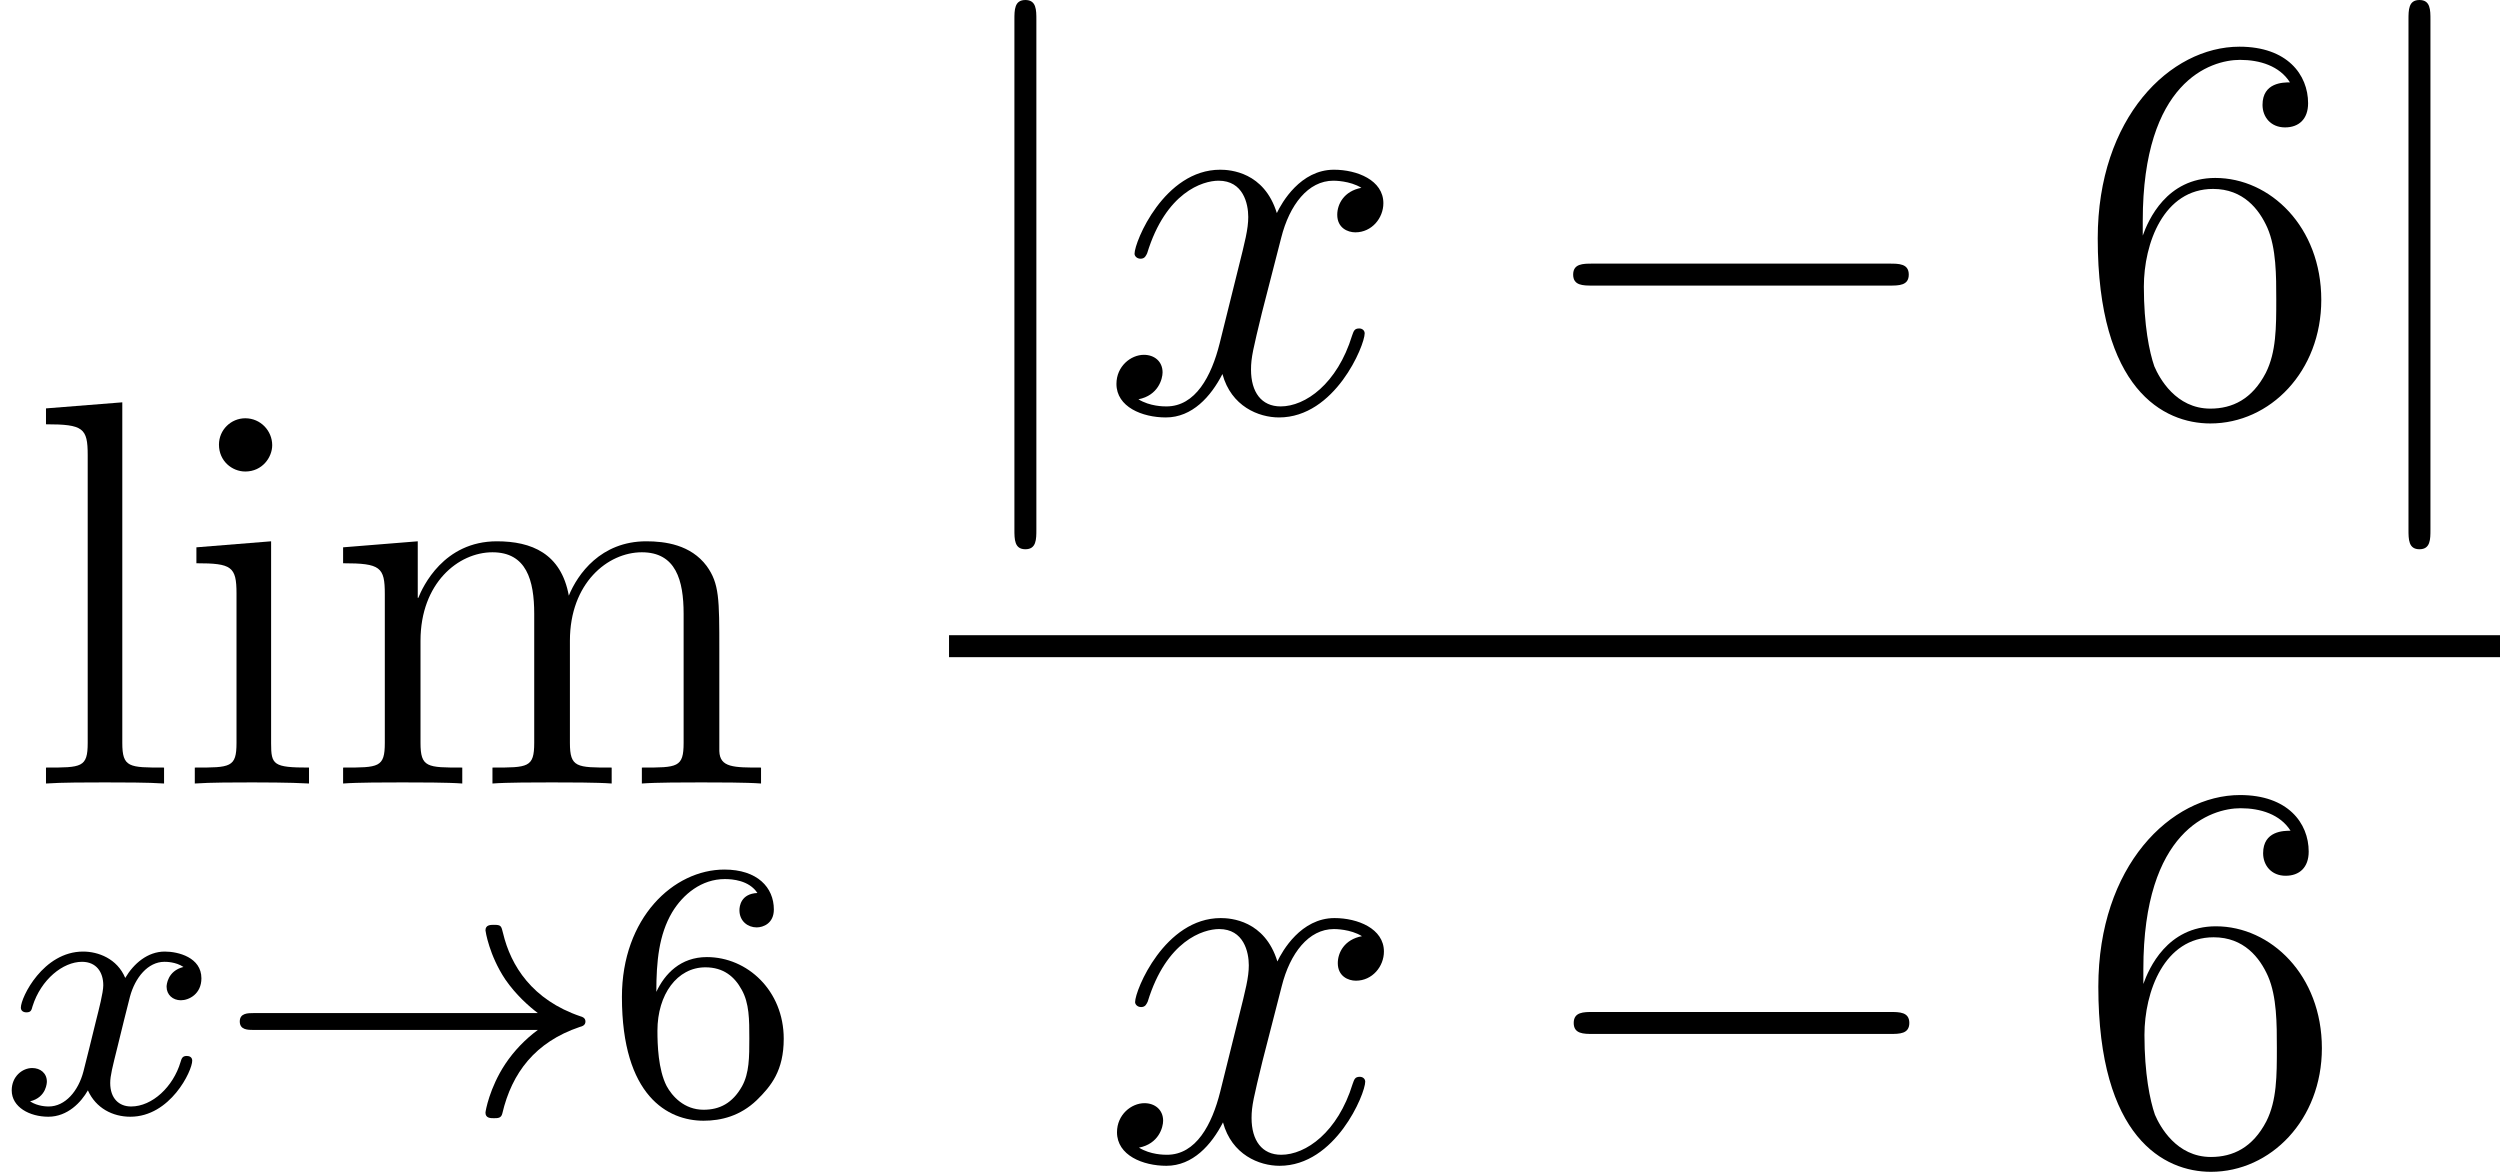
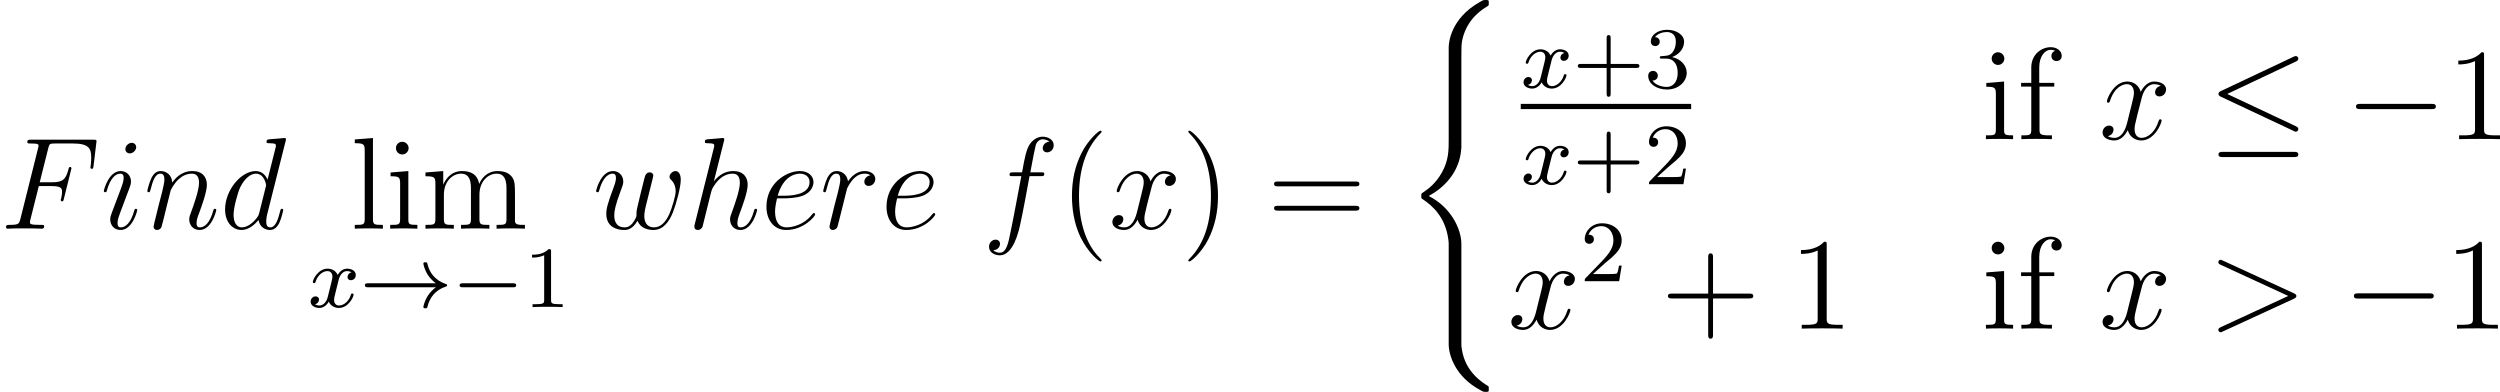
- <svg xmlns="http://www.w3.org/2000/svg" xmlns:xlink="http://www.w3.org/1999/xlink" height="31.882pt" version="1.1" viewBox="256.65 98.381 68.02 31.882" width="68.02pt">
+ <svg xmlns="http://www.w3.org/2000/svg" xmlns:xlink="http://www.w3.org/1999/xlink" height="44.817pt" version="1.1" viewBox="146.844 98.381 285.921 44.817" width="285.921pt">
  <defs>
-     <path d="M7.878 -2.75C8.082 -2.75 8.297 -2.75 8.297 -2.989S8.082 -3.228 7.878 -3.228H1.411C1.207 -3.228 0.992 -3.228 0.992 -2.989S1.207 -2.75 1.411 -2.75H7.878Z" id="g1-0" />
-     <path d="M1.901 -8.536C1.901 -8.751 1.901 -8.966 1.662 -8.966S1.423 -8.751 1.423 -8.536V2.558C1.423 2.774 1.423 2.989 1.662 2.989S1.901 2.774 1.901 2.558V-8.536Z" id="g1-106" />
-     <path d="M3.993 -3.18C3.642 -3.092 3.626 -2.782 3.626 -2.75C3.626 -2.574 3.762 -2.455 3.937 -2.455S4.384 -2.59 4.384 -2.933C4.384 -3.387 3.881 -3.515 3.587 -3.515C3.212 -3.515 2.909 -3.252 2.726 -2.941C2.55 -3.363 2.136 -3.515 1.809 -3.515C0.94 -3.515 0.454 -2.519 0.454 -2.295C0.454 -2.224 0.51 -2.192 0.574 -2.192C0.669 -2.192 0.685 -2.232 0.709 -2.327C0.893 -2.909 1.371 -3.292 1.785 -3.292C2.096 -3.292 2.248 -3.068 2.248 -2.782C2.248 -2.622 2.152 -2.256 2.088 -2.001C2.032 -1.769 1.857 -1.06 1.817 -0.909C1.706 -0.478 1.419 -0.143 1.06 -0.143C1.028 -0.143 0.821 -0.143 0.654 -0.255C1.02 -0.343 1.02 -0.677 1.02 -0.685C1.02 -0.869 0.877 -0.98 0.701 -0.98C0.486 -0.98 0.255 -0.797 0.255 -0.494C0.255 -0.128 0.646 0.08 1.052 0.08C1.474 0.08 1.769 -0.239 1.913 -0.494C2.088 -0.104 2.455 0.08 2.837 0.08C3.706 0.08 4.184 -0.917 4.184 -1.14C4.184 -1.219 4.121 -1.243 4.065 -1.243C3.969 -1.243 3.953 -1.188 3.929 -1.108C3.77 -0.574 3.316 -0.143 2.853 -0.143C2.59 -0.143 2.399 -0.319 2.399 -0.654C2.399 -0.813 2.447 -0.996 2.558 -1.443C2.614 -1.682 2.79 -2.383 2.829 -2.534C2.941 -2.949 3.22 -3.292 3.579 -3.292C3.618 -3.292 3.826 -3.292 3.993 -3.18Z" id="g2-120" />
-     <path d="M6.958 -1.809C6.687 -1.61 6.44 -1.355 6.249 -1.068C5.906 -0.55 5.818 -0.04 5.818 -0.008C5.818 0.112 5.93 0.112 6.001 0.112C6.089 0.112 6.161 0.112 6.185 0.008C6.392 -0.877 6.902 -1.546 7.867 -1.873C7.93 -1.889 7.994 -1.913 7.994 -1.993S7.922 -2.096 7.89 -2.104C6.83 -2.463 6.368 -3.212 6.201 -3.913C6.161 -4.073 6.161 -4.097 6.001 -4.097C5.93 -4.097 5.818 -4.097 5.818 -3.977C5.818 -3.961 5.898 -3.435 6.249 -2.909C6.48 -2.574 6.759 -2.327 6.958 -2.176H0.773C0.646 -2.176 0.47 -2.176 0.47 -1.993S0.646 -1.809 0.773 -1.809H6.958Z" id="g0-33" />
-     <path d="M1.47 -4.16C1.47 -7.185 2.941 -7.663 3.587 -7.663C4.017 -7.663 4.447 -7.532 4.674 -7.173C4.531 -7.173 4.077 -7.173 4.077 -6.683C4.077 -6.42 4.256 -6.193 4.567 -6.193C4.866 -6.193 5.069 -6.372 5.069 -6.719C5.069 -7.34 4.615 -7.95 3.575 -7.95C2.068 -7.95 0.49 -6.408 0.49 -3.778C0.49 -0.49 1.925 0.251 2.941 0.251C4.244 0.251 5.356 -0.885 5.356 -2.439C5.356 -4.029 4.244 -5.093 3.049 -5.093C1.985 -5.093 1.59 -4.172 1.47 -3.838V-4.16ZM2.941 -0.072C2.188 -0.072 1.829 -0.741 1.722 -0.992C1.614 -1.303 1.494 -1.889 1.494 -2.726C1.494 -3.67 1.925 -4.854 3.001 -4.854C3.658 -4.854 4.005 -4.411 4.184 -4.005C4.376 -3.563 4.376 -2.965 4.376 -2.451C4.376 -1.841 4.376 -1.303 4.148 -0.849C3.85 -0.275 3.419 -0.072 2.941 -0.072Z" id="g5-54" />
-     <path d="M2.08 -7.364C2.08 -7.675 1.829 -7.95 1.494 -7.95C1.184 -7.95 0.921 -7.699 0.921 -7.376C0.921 -7.018 1.207 -6.791 1.494 -6.791C1.865 -6.791 2.08 -7.101 2.08 -7.364ZM0.43 -5.141V-4.794C1.196 -4.794 1.303 -4.722 1.303 -4.136V-0.885C1.303 -0.347 1.172 -0.347 0.395 -0.347V0C0.729 -0.024 1.303 -0.024 1.65 -0.024C1.781 -0.024 2.475 -0.024 2.881 0V-0.347C2.104 -0.347 2.056 -0.406 2.056 -0.873V-5.272L0.43 -5.141Z" id="g5-105" />
-     <path d="M2.056 -8.297L0.395 -8.165V-7.819C1.207 -7.819 1.303 -7.735 1.303 -7.149V-0.885C1.303 -0.347 1.172 -0.347 0.395 -0.347V0C0.729 -0.024 1.315 -0.024 1.674 -0.024S2.63 -0.024 2.965 0V-0.347C2.2 -0.347 2.056 -0.347 2.056 -0.885V-8.297Z" id="g5-108" />
-     <path d="M8.572 -2.905C8.572 -4.017 8.572 -4.352 8.297 -4.734C7.95 -5.2 7.388 -5.272 6.982 -5.272C5.99 -5.272 5.487 -4.555 5.296 -4.089C5.129 -5.009 4.483 -5.272 3.73 -5.272C2.57 -5.272 2.116 -4.28 2.02 -4.041H2.008V-5.272L0.383 -5.141V-4.794C1.196 -4.794 1.291 -4.71 1.291 -4.125V-0.885C1.291 -0.347 1.16 -0.347 0.383 -0.347V0C0.693 -0.024 1.339 -0.024 1.674 -0.024C2.02 -0.024 2.666 -0.024 2.977 0V-0.347C2.212 -0.347 2.068 -0.347 2.068 -0.885V-3.108C2.068 -4.364 2.893 -5.033 3.634 -5.033S4.543 -4.423 4.543 -3.694V-0.885C4.543 -0.347 4.411 -0.347 3.634 -0.347V0C3.945 -0.024 4.591 -0.024 4.926 -0.024C5.272 -0.024 5.918 -0.024 6.229 0V-0.347C5.464 -0.347 5.32 -0.347 5.32 -0.885V-3.108C5.32 -4.364 6.145 -5.033 6.886 -5.033S7.795 -4.423 7.795 -3.694V-0.885C7.795 -0.347 7.663 -0.347 6.886 -0.347V0C7.197 -0.024 7.843 -0.024 8.177 -0.024C8.524 -0.024 9.17 -0.024 9.48 0V-0.347C8.883 -0.347 8.584 -0.347 8.572 -0.705V-2.905Z" id="g5-109" />
-     <path d="M1.1 -2.638C1.1 -3.3 1.156 -3.881 1.443 -4.368C1.682 -4.766 2.088 -5.093 2.59 -5.093C2.75 -5.093 3.116 -5.069 3.3 -4.79C2.941 -4.774 2.909 -4.503 2.909 -4.415C2.909 -4.176 3.092 -4.041 3.284 -4.041C3.427 -4.041 3.658 -4.129 3.658 -4.431C3.658 -4.91 3.3 -5.3 2.582 -5.3C1.474 -5.3 0.351 -4.248 0.351 -2.527C0.351 -0.367 1.355 0.167 2.128 0.167C2.511 0.167 2.925 0.064 3.284 -0.279C3.602 -0.59 3.873 -0.925 3.873 -1.618C3.873 -2.662 3.084 -3.395 2.2 -3.395C1.626 -3.395 1.283 -3.029 1.1 -2.638ZM2.128 -0.072C1.706 -0.072 1.443 -0.367 1.323 -0.59C1.14 -0.948 1.124 -1.49 1.124 -1.793C1.124 -2.582 1.554 -3.172 2.168 -3.172C2.566 -3.172 2.805 -2.965 2.957 -2.686C3.124 -2.391 3.124 -2.032 3.124 -1.626S3.124 -0.869 2.965 -0.582C2.758 -0.215 2.479 -0.072 2.128 -0.072Z" id="g4-54" />
-     <path d="M5.667 -4.878C5.284 -4.806 5.141 -4.519 5.141 -4.292C5.141 -4.005 5.368 -3.909 5.535 -3.909C5.894 -3.909 6.145 -4.22 6.145 -4.543C6.145 -5.045 5.571 -5.272 5.069 -5.272C4.34 -5.272 3.933 -4.555 3.826 -4.328C3.551 -5.224 2.809 -5.272 2.594 -5.272C1.375 -5.272 0.729 -3.706 0.729 -3.443C0.729 -3.395 0.777 -3.335 0.861 -3.335C0.956 -3.335 0.98 -3.407 1.004 -3.455C1.411 -4.782 2.212 -5.033 2.558 -5.033C3.096 -5.033 3.204 -4.531 3.204 -4.244C3.204 -3.981 3.132 -3.706 2.989 -3.132L2.582 -1.494C2.403 -0.777 2.056 -0.12 1.423 -0.12C1.363 -0.12 1.064 -0.12 0.813 -0.275C1.243 -0.359 1.339 -0.717 1.339 -0.861C1.339 -1.1 1.16 -1.243 0.933 -1.243C0.646 -1.243 0.335 -0.992 0.335 -0.61C0.335 -0.108 0.897 0.12 1.411 0.12C1.985 0.12 2.391 -0.335 2.642 -0.825C2.833 -0.12 3.431 0.12 3.873 0.12C5.093 0.12 5.738 -1.447 5.738 -1.71C5.738 -1.769 5.691 -1.817 5.619 -1.817C5.511 -1.817 5.499 -1.757 5.464 -1.662C5.141 -0.61 4.447 -0.12 3.909 -0.12C3.491 -0.12 3.264 -0.43 3.264 -0.921C3.264 -1.184 3.312 -1.375 3.503 -2.164L3.921 -3.79C4.101 -4.507 4.507 -5.033 5.057 -5.033C5.081 -5.033 5.416 -5.033 5.667 -4.878Z" id="g3-120" />
+     <path d="M7.878 -2.75C8.082 -2.75 8.297 -2.75 8.297 -2.989S8.082 -3.228 7.878 -3.228H1.411C1.207 -3.228 0.992 -3.228 0.992 -2.989S1.207 -2.75 1.411 -2.75H7.878Z" id="g2-0" />
+     <path d="M8.07 -7.101C8.201 -7.161 8.297 -7.221 8.297 -7.364C8.297 -7.496 8.201 -7.603 8.058 -7.603C7.998 -7.603 7.89 -7.556 7.843 -7.532L1.231 -4.411C1.028 -4.316 0.992 -4.232 0.992 -4.136C0.992 -4.029 1.064 -3.945 1.231 -3.873L7.843 -0.765C7.998 -0.681 8.022 -0.681 8.058 -0.681C8.189 -0.681 8.297 -0.789 8.297 -0.921C8.297 -1.028 8.249 -1.1 8.046 -1.196L1.793 -4.136L8.07 -7.101ZM7.878 1.638C8.082 1.638 8.297 1.638 8.297 1.399S8.046 1.16 7.867 1.16H1.423C1.243 1.16 0.992 1.16 0.992 1.399S1.207 1.638 1.411 1.638H7.878Z" id="g2-20" />
+     <path d="M5.392 21.842C5.392 20.527 4.483 18.507 2.403 17.454C3.694 16.761 5.236 15.362 5.38 13.127L5.392 13.055V4.77C5.392 3.79 5.392 3.575 5.487 3.12C5.703 2.164 6.276 0.98 7.795 0.084C7.89 0.024 7.902 0.012 7.902 -0.203C7.902 -0.466 7.89 -0.478 7.627 -0.478C7.412 -0.478 7.388 -0.478 7.066 -0.287C4.388 1.231 4.232 3.455 4.232 3.873V12.374C4.232 13.234 4.232 14.203 3.61 15.303C3.061 16.283 2.415 16.773 1.901 17.12C1.734 17.227 1.722 17.239 1.722 17.443C1.722 17.658 1.734 17.67 1.829 17.73C2.845 18.399 3.933 19.463 4.196 21.412C4.232 21.675 4.232 21.699 4.232 21.842V31.024C4.232 31.992 4.83 34.001 7.137 35.22C7.412 35.375 7.436 35.375 7.627 35.375C7.89 35.375 7.902 35.363 7.902 35.1C7.902 34.885 7.89 34.873 7.843 34.849C7.329 34.526 5.762 33.582 5.44 31.502C5.392 31.191 5.392 31.167 5.392 31.012V21.842Z" id="g0-40" />
+     <path d="M3.993 -3.18C3.642 -3.092 3.626 -2.782 3.626 -2.75C3.626 -2.574 3.762 -2.455 3.937 -2.455S4.384 -2.59 4.384 -2.933C4.384 -3.387 3.881 -3.515 3.587 -3.515C3.212 -3.515 2.909 -3.252 2.726 -2.941C2.55 -3.363 2.136 -3.515 1.809 -3.515C0.94 -3.515 0.454 -2.519 0.454 -2.295C0.454 -2.224 0.51 -2.192 0.574 -2.192C0.669 -2.192 0.685 -2.232 0.709 -2.327C0.893 -2.909 1.371 -3.292 1.785 -3.292C2.096 -3.292 2.248 -3.068 2.248 -2.782C2.248 -2.622 2.152 -2.256 2.088 -2.001C2.032 -1.769 1.857 -1.06 1.817 -0.909C1.706 -0.478 1.419 -0.143 1.06 -0.143C1.028 -0.143 0.821 -0.143 0.654 -0.255C1.02 -0.343 1.02 -0.677 1.02 -0.685C1.02 -0.869 0.877 -0.98 0.701 -0.98C0.486 -0.98 0.255 -0.797 0.255 -0.494C0.255 -0.128 0.646 0.08 1.052 0.08C1.474 0.08 1.769 -0.239 1.913 -0.494C2.088 -0.104 2.455 0.08 2.837 0.08C3.706 0.08 4.184 -0.917 4.184 -1.14C4.184 -1.219 4.121 -1.243 4.065 -1.243C3.969 -1.243 3.953 -1.188 3.929 -1.108C3.77 -0.574 3.316 -0.143 2.853 -0.143C2.59 -0.143 2.399 -0.319 2.399 -0.654C2.399 -0.813 2.447 -0.996 2.558 -1.443C2.614 -1.682 2.79 -2.383 2.829 -2.534C2.941 -2.949 3.22 -3.292 3.579 -3.292C3.618 -3.292 3.826 -3.292 3.993 -3.18Z" id="g3-120" />
+     <path d="M5.571 -1.809C5.699 -1.809 5.874 -1.809 5.874 -1.993S5.699 -2.176 5.571 -2.176H1.004C0.877 -2.176 0.701 -2.176 0.701 -1.993S0.877 -1.809 1.004 -1.809H5.571Z" id="g1-0" />
+     <path d="M6.958 -1.809C6.687 -1.61 6.44 -1.355 6.249 -1.068C5.906 -0.55 5.818 -0.04 5.818 -0.008C5.818 0.112 5.93 0.112 6.001 0.112C6.089 0.112 6.161 0.112 6.185 0.008C6.392 -0.877 6.902 -1.546 7.867 -1.873C7.93 -1.889 7.994 -1.913 7.994 -1.993S7.922 -2.096 7.89 -2.104C6.83 -2.463 6.368 -3.212 6.201 -3.913C6.161 -4.073 6.161 -4.097 6.001 -4.097C5.93 -4.097 5.818 -4.097 5.818 -3.977C5.818 -3.961 5.898 -3.435 6.249 -2.909C6.48 -2.574 6.759 -2.327 6.958 -2.176H0.773C0.646 -2.176 0.47 -2.176 0.47 -1.993S0.646 -1.809 0.773 -1.809H6.958Z" id="g1-33" />
+     <path d="M3.475 -1.809H5.818C5.93 -1.809 6.105 -1.809 6.105 -1.993S5.93 -2.176 5.818 -2.176H3.475V-4.527C3.475 -4.639 3.475 -4.814 3.292 -4.814S3.108 -4.639 3.108 -4.527V-2.176H0.757C0.646 -2.176 0.47 -2.176 0.47 -1.993S0.646 -1.809 0.757 -1.809H3.108V0.542C3.108 0.654 3.108 0.829 3.292 0.829S3.475 0.654 3.475 0.542V-1.809Z" id="g5-43" />
+     <path d="M2.503 -5.077C2.503 -5.292 2.487 -5.3 2.271 -5.3C1.945 -4.981 1.522 -4.79 0.765 -4.79V-4.527C0.98 -4.527 1.411 -4.527 1.873 -4.742V-0.654C1.873 -0.359 1.849 -0.263 1.092 -0.263H0.813V0C1.14 -0.024 1.825 -0.024 2.184 -0.024S3.236 -0.024 3.563 0V-0.263H3.284C2.527 -0.263 2.503 -0.359 2.503 -0.654V-5.077Z" id="g5-49" />
+     <path d="M2.248 -1.626C2.375 -1.745 2.71 -2.008 2.837 -2.12C3.332 -2.574 3.802 -3.013 3.802 -3.738C3.802 -4.686 3.005 -5.3 2.008 -5.3C1.052 -5.3 0.422 -4.575 0.422 -3.865C0.422 -3.475 0.733 -3.419 0.845 -3.419C1.012 -3.419 1.259 -3.539 1.259 -3.842C1.259 -4.256 0.861 -4.256 0.765 -4.256C0.996 -4.838 1.53 -5.037 1.921 -5.037C2.662 -5.037 3.045 -4.407 3.045 -3.738C3.045 -2.909 2.463 -2.303 1.522 -1.339L0.518 -0.303C0.422 -0.215 0.422 -0.199 0.422 0H3.571L3.802 -1.427H3.555C3.531 -1.267 3.467 -0.869 3.371 -0.717C3.324 -0.654 2.718 -0.654 2.59 -0.654H1.172L2.248 -1.626Z" id="g5-50" />
+     <path d="M2.016 -2.662C2.646 -2.662 3.045 -2.2 3.045 -1.363C3.045 -0.367 2.479 -0.072 2.056 -0.072C1.618 -0.072 1.02 -0.231 0.741 -0.654C1.028 -0.654 1.227 -0.837 1.227 -1.1C1.227 -1.355 1.044 -1.538 0.789 -1.538C0.574 -1.538 0.351 -1.403 0.351 -1.084C0.351 -0.327 1.164 0.167 2.072 0.167C3.132 0.167 3.873 -0.566 3.873 -1.363C3.873 -2.024 3.347 -2.63 2.534 -2.805C3.164 -3.029 3.634 -3.571 3.634 -4.208S2.917 -5.3 2.088 -5.3C1.235 -5.3 0.59 -4.838 0.59 -4.232C0.59 -3.937 0.789 -3.81 0.996 -3.81C1.243 -3.81 1.403 -3.985 1.403 -4.216C1.403 -4.511 1.148 -4.623 0.972 -4.631C1.307 -5.069 1.921 -5.093 2.064 -5.093C2.271 -5.093 2.877 -5.029 2.877 -4.208C2.877 -3.65 2.646 -3.316 2.534 -3.188C2.295 -2.941 2.112 -2.925 1.626 -2.893C1.474 -2.885 1.411 -2.877 1.411 -2.774C1.411 -2.662 1.482 -2.662 1.618 -2.662H2.016Z" id="g5-51" />
+     <path d="M7.878 -2.726C8.106 -2.833 8.118 -2.905 8.118 -2.989C8.118 -3.061 8.094 -3.144 7.878 -3.24L1.411 -6.217C1.255 -6.288 1.231 -6.3 1.207 -6.3C1.064 -6.3 0.98 -6.181 0.98 -6.085C0.98 -5.942 1.076 -5.894 1.231 -5.822L7.376 -2.989L1.219 -0.143C0.98 -0.036 0.98 0.048 0.98 0.12C0.98 0.215 1.064 0.335 1.207 0.335C1.231 0.335 1.243 0.323 1.411 0.251L7.878 -2.726Z" id="g4-62" />
+     <path d="M3.551 -3.897H4.698C5.607 -3.897 5.679 -3.694 5.679 -3.347C5.679 -3.192 5.655 -3.025 5.595 -2.762C5.571 -2.714 5.559 -2.654 5.559 -2.63C5.559 -2.546 5.607 -2.499 5.691 -2.499C5.786 -2.499 5.798 -2.546 5.846 -2.738L6.539 -5.523C6.539 -5.571 6.504 -5.643 6.42 -5.643C6.312 -5.643 6.3 -5.595 6.253 -5.392C6.001 -4.495 5.762 -4.244 4.722 -4.244H3.634L4.411 -7.34C4.519 -7.759 4.543 -7.795 5.033 -7.795H6.635C8.13 -7.795 8.345 -7.352 8.345 -6.504C8.345 -6.432 8.345 -6.169 8.309 -5.858C8.297 -5.81 8.273 -5.655 8.273 -5.607C8.273 -5.511 8.333 -5.475 8.404 -5.475C8.488 -5.475 8.536 -5.523 8.56 -5.738L8.811 -7.831C8.811 -7.867 8.835 -7.986 8.835 -8.01C8.835 -8.141 8.727 -8.141 8.512 -8.141H2.845C2.618 -8.141 2.499 -8.141 2.499 -7.926C2.499 -7.795 2.582 -7.795 2.786 -7.795C3.527 -7.795 3.527 -7.711 3.527 -7.58C3.527 -7.52 3.515 -7.472 3.479 -7.34L1.865 -0.885C1.757 -0.466 1.734 -0.347 0.897 -0.347C0.669 -0.347 0.55 -0.347 0.55 -0.132C0.55 0 0.658 0 0.729 0C0.956 0 1.196 -0.024 1.423 -0.024H2.977C3.24 -0.024 3.527 0 3.79 0C3.897 0 4.041 0 4.041 -0.215C4.041 -0.347 3.969 -0.347 3.706 -0.347C2.762 -0.347 2.738 -0.43 2.738 -0.61C2.738 -0.669 2.762 -0.765 2.786 -0.849L3.551 -3.897Z" id="g4-70" />
+     <path d="M6.013 -7.998C6.025 -8.046 6.049 -8.118 6.049 -8.177C6.049 -8.297 5.93 -8.297 5.906 -8.297C5.894 -8.297 5.308 -8.249 5.248 -8.237C5.045 -8.225 4.866 -8.201 4.651 -8.189C4.352 -8.165 4.268 -8.153 4.268 -7.938C4.268 -7.819 4.364 -7.819 4.531 -7.819C5.117 -7.819 5.129 -7.711 5.129 -7.592C5.129 -7.52 5.105 -7.424 5.093 -7.388L4.364 -4.483C4.232 -4.794 3.909 -5.272 3.288 -5.272C1.937 -5.272 0.478 -3.527 0.478 -1.757C0.478 -0.574 1.172 0.12 1.985 0.12C2.642 0.12 3.204 -0.395 3.539 -0.789C3.658 -0.084 4.22 0.12 4.579 0.12S5.224 -0.096 5.44 -0.526C5.631 -0.933 5.798 -1.662 5.798 -1.71C5.798 -1.769 5.75 -1.817 5.679 -1.817C5.571 -1.817 5.559 -1.757 5.511 -1.578C5.332 -0.873 5.105 -0.12 4.615 -0.12C4.268 -0.12 4.244 -0.43 4.244 -0.669C4.244 -0.717 4.244 -0.968 4.328 -1.303L6.013 -7.998ZM3.599 -1.423C3.539 -1.219 3.539 -1.196 3.371 -0.968C3.108 -0.634 2.582 -0.12 2.02 -0.12C1.53 -0.12 1.255 -0.562 1.255 -1.267C1.255 -1.925 1.626 -3.264 1.853 -3.766C2.26 -4.603 2.821 -5.033 3.288 -5.033C4.077 -5.033 4.232 -4.053 4.232 -3.957C4.232 -3.945 4.196 -3.79 4.184 -3.766L3.599 -1.423Z" id="g4-100" />
+     <path d="M2.14 -2.774C2.463 -2.774 3.276 -2.798 3.85 -3.013C4.758 -3.359 4.842 -4.053 4.842 -4.268C4.842 -4.794 4.388 -5.272 3.599 -5.272C2.343 -5.272 0.538 -4.136 0.538 -2.008C0.538 -0.753 1.255 0.12 2.343 0.12C3.969 0.12 4.997 -1.148 4.997 -1.303C4.997 -1.375 4.926 -1.435 4.878 -1.435C4.842 -1.435 4.83 -1.423 4.722 -1.315C3.957 -0.299 2.821 -0.12 2.367 -0.12C1.686 -0.12 1.327 -0.658 1.327 -1.542C1.327 -1.71 1.327 -2.008 1.506 -2.774H2.14ZM1.566 -3.013C2.08 -4.854 3.216 -5.033 3.599 -5.033C4.125 -5.033 4.483 -4.722 4.483 -4.268C4.483 -3.013 2.57 -3.013 2.068 -3.013H1.566Z" id="g4-101" />
+     <path d="M5.332 -4.806C5.571 -4.806 5.667 -4.806 5.667 -5.033C5.667 -5.153 5.571 -5.153 5.356 -5.153H4.388C4.615 -6.384 4.782 -7.233 4.878 -7.615C4.949 -7.902 5.2 -8.177 5.511 -8.177C5.762 -8.177 6.013 -8.07 6.133 -7.962C5.667 -7.914 5.523 -7.568 5.523 -7.364C5.523 -7.125 5.703 -6.982 5.93 -6.982C6.169 -6.982 6.528 -7.185 6.528 -7.639C6.528 -8.141 6.025 -8.416 5.499 -8.416C4.985 -8.416 4.483 -8.034 4.244 -7.568C4.029 -7.149 3.909 -6.719 3.634 -5.153H2.833C2.606 -5.153 2.487 -5.153 2.487 -4.937C2.487 -4.806 2.558 -4.806 2.798 -4.806H3.563C3.347 -3.694 2.857 -0.992 2.582 0.287C2.379 1.327 2.2 2.2 1.602 2.2C1.566 2.2 1.219 2.2 1.004 1.973C1.614 1.925 1.614 1.399 1.614 1.387C1.614 1.148 1.435 1.004 1.207 1.004C0.968 1.004 0.61 1.207 0.61 1.662C0.61 2.176 1.136 2.439 1.602 2.439C2.821 2.439 3.324 0.251 3.455 -0.347C3.67 -1.267 4.256 -4.447 4.316 -4.806H5.332Z" id="g4-102" />
+     <path d="M3.359 -7.998C3.371 -8.046 3.395 -8.118 3.395 -8.177C3.395 -8.297 3.276 -8.297 3.252 -8.297C3.24 -8.297 2.654 -8.249 2.594 -8.237C2.391 -8.225 2.212 -8.201 1.997 -8.189C1.698 -8.165 1.614 -8.153 1.614 -7.938C1.614 -7.819 1.71 -7.819 1.877 -7.819C2.463 -7.819 2.475 -7.711 2.475 -7.592C2.475 -7.52 2.451 -7.424 2.439 -7.388L0.705 -0.466C0.658 -0.287 0.658 -0.263 0.658 -0.191C0.658 0.072 0.861 0.12 0.98 0.12C1.184 0.12 1.339 -0.036 1.399 -0.167L1.937 -2.331C1.997 -2.594 2.068 -2.845 2.128 -3.108C2.26 -3.61 2.26 -3.622 2.487 -3.969S3.252 -5.033 4.172 -5.033C4.651 -5.033 4.818 -4.674 4.818 -4.196C4.818 -3.527 4.352 -2.224 4.089 -1.506C3.981 -1.219 3.921 -1.064 3.921 -0.849C3.921 -0.311 4.292 0.12 4.866 0.12C5.978 0.12 6.396 -1.638 6.396 -1.71C6.396 -1.769 6.348 -1.817 6.276 -1.817C6.169 -1.817 6.157 -1.781 6.097 -1.578C5.822 -0.622 5.38 -0.12 4.902 -0.12C4.782 -0.12 4.591 -0.132 4.591 -0.514C4.591 -0.825 4.734 -1.207 4.782 -1.339C4.997 -1.913 5.535 -3.324 5.535 -4.017C5.535 -4.734 5.117 -5.272 4.208 -5.272C3.527 -5.272 2.929 -4.949 2.439 -4.328L3.359 -7.998Z" id="g4-104" />
+     <path d="M3.383 -1.71C3.383 -1.769 3.335 -1.817 3.264 -1.817C3.156 -1.817 3.144 -1.781 3.084 -1.578C2.774 -0.49 2.283 -0.12 1.889 -0.12C1.745 -0.12 1.578 -0.155 1.578 -0.514C1.578 -0.837 1.722 -1.196 1.853 -1.554L2.69 -3.778C2.726 -3.873 2.809 -4.089 2.809 -4.316C2.809 -4.818 2.451 -5.272 1.865 -5.272C0.765 -5.272 0.323 -3.539 0.323 -3.443C0.323 -3.395 0.371 -3.335 0.454 -3.335C0.562 -3.335 0.574 -3.383 0.622 -3.551C0.909 -4.555 1.363 -5.033 1.829 -5.033C1.937 -5.033 2.14 -5.021 2.14 -4.639C2.14 -4.328 1.985 -3.933 1.889 -3.67L1.052 -1.447C0.98 -1.255 0.909 -1.064 0.909 -0.849C0.909 -0.311 1.279 0.12 1.853 0.12C2.953 0.12 3.383 -1.626 3.383 -1.71ZM3.288 -7.46C3.288 -7.639 3.144 -7.855 2.881 -7.855C2.606 -7.855 2.295 -7.592 2.295 -7.281C2.295 -6.982 2.546 -6.886 2.69 -6.886C3.013 -6.886 3.288 -7.197 3.288 -7.46Z" id="g4-105" />
+     <path d="M2.463 -3.503C2.487 -3.575 2.786 -4.172 3.228 -4.555C3.539 -4.842 3.945 -5.033 4.411 -5.033C4.89 -5.033 5.057 -4.674 5.057 -4.196C5.057 -3.515 4.567 -2.152 4.328 -1.506C4.22 -1.219 4.16 -1.064 4.16 -0.849C4.16 -0.311 4.531 0.12 5.105 0.12C6.217 0.12 6.635 -1.638 6.635 -1.71C6.635 -1.769 6.587 -1.817 6.516 -1.817C6.408 -1.817 6.396 -1.781 6.336 -1.578C6.061 -0.598 5.607 -0.12 5.141 -0.12C5.021 -0.12 4.83 -0.132 4.83 -0.514C4.83 -0.813 4.961 -1.172 5.033 -1.339C5.272 -1.997 5.774 -3.335 5.774 -4.017C5.774 -4.734 5.356 -5.272 4.447 -5.272C3.383 -5.272 2.821 -4.519 2.606 -4.22C2.57 -4.902 2.08 -5.272 1.554 -5.272C1.172 -5.272 0.909 -5.045 0.705 -4.639C0.49 -4.208 0.323 -3.491 0.323 -3.443S0.371 -3.335 0.454 -3.335C0.55 -3.335 0.562 -3.347 0.634 -3.622C0.825 -4.352 1.04 -5.033 1.518 -5.033C1.793 -5.033 1.889 -4.842 1.889 -4.483C1.889 -4.22 1.769 -3.754 1.686 -3.383L1.351 -2.092C1.303 -1.865 1.172 -1.327 1.112 -1.112C1.028 -0.801 0.897 -0.239 0.897 -0.179C0.897 -0.012 1.028 0.12 1.207 0.12C1.351 0.12 1.518 0.048 1.614 -0.132C1.638 -0.191 1.745 -0.61 1.805 -0.849L2.068 -1.925L2.463 -3.503Z" id="g4-110" />
+     <path d="M4.651 -4.89C4.28 -4.818 4.089 -4.555 4.089 -4.292C4.089 -4.005 4.316 -3.909 4.483 -3.909C4.818 -3.909 5.093 -4.196 5.093 -4.555C5.093 -4.937 4.722 -5.272 4.125 -5.272C3.646 -5.272 3.096 -5.057 2.594 -4.328C2.511 -4.961 2.032 -5.272 1.554 -5.272C1.088 -5.272 0.849 -4.914 0.705 -4.651C0.502 -4.22 0.323 -3.503 0.323 -3.443C0.323 -3.395 0.371 -3.335 0.454 -3.335C0.55 -3.335 0.562 -3.347 0.634 -3.622C0.813 -4.34 1.04 -5.033 1.518 -5.033C1.805 -5.033 1.889 -4.83 1.889 -4.483C1.889 -4.22 1.769 -3.754 1.686 -3.383L1.351 -2.092C1.303 -1.865 1.172 -1.327 1.112 -1.112C1.028 -0.801 0.897 -0.239 0.897 -0.179C0.897 -0.012 1.028 0.12 1.207 0.12C1.339 0.12 1.566 0.036 1.638 -0.203C1.674 -0.299 2.116 -2.104 2.188 -2.379C2.248 -2.642 2.319 -2.893 2.379 -3.156C2.427 -3.324 2.475 -3.515 2.511 -3.67C2.546 -3.778 2.869 -4.364 3.168 -4.627C3.312 -4.758 3.622 -5.033 4.113 -5.033C4.304 -5.033 4.495 -4.997 4.651 -4.89Z" id="g4-114" />
+     <path d="M4.113 -0.729C4.376 -0.012 5.117 0.12 5.571 0.12C6.48 0.12 7.018 -0.669 7.352 -1.494C7.627 -2.188 8.07 -3.766 8.07 -4.471C8.07 -5.2 7.699 -5.272 7.592 -5.272C7.305 -5.272 7.042 -4.985 7.042 -4.746C7.042 -4.603 7.125 -4.519 7.185 -4.471C7.293 -4.364 7.603 -4.041 7.603 -3.419C7.603 -3.013 7.269 -1.889 7.018 -1.327C6.683 -0.598 6.241 -0.12 5.619 -0.12C4.949 -0.12 4.734 -0.622 4.734 -1.172C4.734 -1.518 4.842 -1.937 4.89 -2.14L5.392 -4.148C5.452 -4.388 5.559 -4.806 5.559 -4.854C5.559 -5.033 5.416 -5.153 5.236 -5.153C4.89 -5.153 4.806 -4.854 4.734 -4.567C4.615 -4.101 4.113 -2.08 4.065 -1.817C4.017 -1.614 4.017 -1.482 4.017 -1.219C4.017 -0.933 3.634 -0.478 3.622 -0.454C3.491 -0.323 3.3 -0.12 2.929 -0.12C1.985 -0.12 1.985 -1.016 1.985 -1.219C1.985 -1.602 2.068 -2.128 2.606 -3.551C2.75 -3.921 2.809 -4.077 2.809 -4.316C2.809 -4.818 2.451 -5.272 1.865 -5.272C0.765 -5.272 0.323 -3.539 0.323 -3.443C0.323 -3.395 0.371 -3.335 0.454 -3.335C0.562 -3.335 0.574 -3.383 0.622 -3.551C0.921 -4.603 1.387 -5.033 1.829 -5.033C1.949 -5.033 2.14 -5.021 2.14 -4.639C2.14 -4.579 2.14 -4.328 1.937 -3.802C1.375 -2.307 1.255 -1.817 1.255 -1.363C1.255 -0.108 2.283 0.12 2.893 0.12C3.096 0.12 3.634 0.12 4.113 -0.729Z" id="g4-119" />
+     <path d="M5.667 -4.878C5.284 -4.806 5.141 -4.519 5.141 -4.292C5.141 -4.005 5.368 -3.909 5.535 -3.909C5.894 -3.909 6.145 -4.22 6.145 -4.543C6.145 -5.045 5.571 -5.272 5.069 -5.272C4.34 -5.272 3.933 -4.555 3.826 -4.328C3.551 -5.224 2.809 -5.272 2.594 -5.272C1.375 -5.272 0.729 -3.706 0.729 -3.443C0.729 -3.395 0.777 -3.335 0.861 -3.335C0.956 -3.335 0.98 -3.407 1.004 -3.455C1.411 -4.782 2.212 -5.033 2.558 -5.033C3.096 -5.033 3.204 -4.531 3.204 -4.244C3.204 -3.981 3.132 -3.706 2.989 -3.132L2.582 -1.494C2.403 -0.777 2.056 -0.12 1.423 -0.12C1.363 -0.12 1.064 -0.12 0.813 -0.275C1.243 -0.359 1.339 -0.717 1.339 -0.861C1.339 -1.1 1.16 -1.243 0.933 -1.243C0.646 -1.243 0.335 -0.992 0.335 -0.61C0.335 -0.108 0.897 0.12 1.411 0.12C1.985 0.12 2.391 -0.335 2.642 -0.825C2.833 -0.12 3.431 0.12 3.873 0.12C5.093 0.12 5.738 -1.447 5.738 -1.71C5.738 -1.769 5.691 -1.817 5.619 -1.817C5.511 -1.817 5.499 -1.757 5.464 -1.662C5.141 -0.61 4.447 -0.12 3.909 -0.12C3.491 -0.12 3.264 -0.43 3.264 -0.921C3.264 -1.184 3.312 -1.375 3.503 -2.164L3.921 -3.79C4.101 -4.507 4.507 -5.033 5.057 -5.033C5.081 -5.033 5.416 -5.033 5.667 -4.878Z" id="g4-120" />
+     <path d="M3.885 2.905C3.885 2.869 3.885 2.845 3.682 2.642C2.487 1.435 1.817 -0.538 1.817 -2.977C1.817 -5.296 2.379 -7.293 3.766 -8.703C3.885 -8.811 3.885 -8.835 3.885 -8.871C3.885 -8.942 3.826 -8.966 3.778 -8.966C3.622 -8.966 2.642 -8.106 2.056 -6.934C1.447 -5.727 1.172 -4.447 1.172 -2.977C1.172 -1.913 1.339 -0.49 1.961 0.789C2.666 2.224 3.646 3.001 3.778 3.001C3.826 3.001 3.885 2.977 3.885 2.905Z" id="g6-40" />
+     <path d="M3.371 -2.977C3.371 -3.885 3.252 -5.368 2.582 -6.755C1.877 -8.189 0.897 -8.966 0.765 -8.966C0.717 -8.966 0.658 -8.942 0.658 -8.871C0.658 -8.835 0.658 -8.811 0.861 -8.608C2.056 -7.4 2.726 -5.428 2.726 -2.989C2.726 -0.669 2.164 1.327 0.777 2.738C0.658 2.845 0.658 2.869 0.658 2.905C0.658 2.977 0.717 3.001 0.765 3.001C0.921 3.001 1.901 2.14 2.487 0.968C3.096 -0.251 3.371 -1.542 3.371 -2.977Z" id="g6-41" />
+     <path d="M4.77 -2.762H8.07C8.237 -2.762 8.452 -2.762 8.452 -2.977C8.452 -3.204 8.249 -3.204 8.07 -3.204H4.77V-6.504C4.77 -6.671 4.77 -6.886 4.555 -6.886C4.328 -6.886 4.328 -6.683 4.328 -6.504V-3.204H1.028C0.861 -3.204 0.646 -3.204 0.646 -2.989C0.646 -2.762 0.849 -2.762 1.028 -2.762H4.328V0.538C4.328 0.705 4.328 0.921 4.543 0.921C4.77 0.921 4.77 0.717 4.77 0.538V-2.762Z" id="g6-43" />
+     <path d="M3.443 -7.663C3.443 -7.938 3.443 -7.95 3.204 -7.95C2.917 -7.627 2.319 -7.185 1.088 -7.185V-6.838C1.363 -6.838 1.961 -6.838 2.618 -7.149V-0.921C2.618 -0.49 2.582 -0.347 1.53 -0.347H1.16V0C1.482 -0.024 2.642 -0.024 3.037 -0.024S4.579 -0.024 4.902 0V-0.347H4.531C3.479 -0.347 3.443 -0.49 3.443 -0.921V-7.663Z" id="g6-49" />
+     <path d="M8.07 -3.873C8.237 -3.873 8.452 -3.873 8.452 -4.089C8.452 -4.316 8.249 -4.316 8.07 -4.316H1.028C0.861 -4.316 0.646 -4.316 0.646 -4.101C0.646 -3.873 0.849 -3.873 1.028 -3.873H8.07ZM8.07 -1.65C8.237 -1.65 8.452 -1.65 8.452 -1.865C8.452 -2.092 8.249 -2.092 8.07 -2.092H1.028C0.861 -2.092 0.646 -2.092 0.646 -1.877C0.646 -1.65 0.849 -1.65 1.028 -1.65H8.07Z" id="g6-61" />
+     <path d="M2.056 -4.806H3.407V-5.153H2.032V-6.551C2.032 -7.627 2.582 -8.177 3.072 -8.177C3.168 -8.177 3.347 -8.153 3.491 -8.082C3.443 -8.07 3.144 -7.962 3.144 -7.615C3.144 -7.34 3.335 -7.149 3.61 -7.149C3.897 -7.149 4.089 -7.34 4.089 -7.627C4.089 -8.07 3.658 -8.416 3.084 -8.416C2.248 -8.416 1.303 -7.771 1.303 -6.551V-5.153H0.371V-4.806H1.303V-0.885C1.303 -0.347 1.172 -0.347 0.395 -0.347V0C0.729 -0.024 1.387 -0.024 1.745 -0.024C2.068 -0.024 2.917 -0.024 3.192 0V-0.347H2.953C2.08 -0.347 2.056 -0.478 2.056 -0.909V-4.806Z" id="g6-102" />
+     <path d="M2.08 -7.364C2.08 -7.675 1.829 -7.95 1.494 -7.95C1.184 -7.95 0.921 -7.699 0.921 -7.376C0.921 -7.018 1.207 -6.791 1.494 -6.791C1.865 -6.791 2.08 -7.101 2.08 -7.364ZM0.43 -5.141V-4.794C1.196 -4.794 1.303 -4.722 1.303 -4.136V-0.885C1.303 -0.347 1.172 -0.347 0.395 -0.347V0C0.729 -0.024 1.303 -0.024 1.65 -0.024C1.781 -0.024 2.475 -0.024 2.881 0V-0.347C2.104 -0.347 2.056 -0.406 2.056 -0.873V-5.272L0.43 -5.141Z" id="g6-105" />
+     <path d="M2.056 -8.297L0.395 -8.165V-7.819C1.207 -7.819 1.303 -7.735 1.303 -7.149V-0.885C1.303 -0.347 1.172 -0.347 0.395 -0.347V0C0.729 -0.024 1.315 -0.024 1.674 -0.024S2.63 -0.024 2.965 0V-0.347C2.2 -0.347 2.056 -0.347 2.056 -0.885V-8.297Z" id="g6-108" />
+     <path d="M8.572 -2.905C8.572 -4.017 8.572 -4.352 8.297 -4.734C7.95 -5.2 7.388 -5.272 6.982 -5.272C5.99 -5.272 5.487 -4.555 5.296 -4.089C5.129 -5.009 4.483 -5.272 3.73 -5.272C2.57 -5.272 2.116 -4.28 2.02 -4.041H2.008V-5.272L0.383 -5.141V-4.794C1.196 -4.794 1.291 -4.71 1.291 -4.125V-0.885C1.291 -0.347 1.16 -0.347 0.383 -0.347V0C0.693 -0.024 1.339 -0.024 1.674 -0.024C2.02 -0.024 2.666 -0.024 2.977 0V-0.347C2.212 -0.347 2.068 -0.347 2.068 -0.885V-3.108C2.068 -4.364 2.893 -5.033 3.634 -5.033S4.543 -4.423 4.543 -3.694V-0.885C4.543 -0.347 4.411 -0.347 3.634 -0.347V0C3.945 -0.024 4.591 -0.024 4.926 -0.024C5.272 -0.024 5.918 -0.024 6.229 0V-0.347C5.464 -0.347 5.32 -0.347 5.32 -0.885V-3.108C5.32 -4.364 6.145 -5.033 6.886 -5.033S7.795 -4.423 7.795 -3.694V-0.885C7.795 -0.347 7.663 -0.347 6.886 -0.347V0C7.197 -0.024 7.843 -0.024 8.177 -0.024C8.524 -0.024 9.17 -0.024 9.48 0V-0.347C8.883 -0.347 8.584 -0.347 8.572 -0.705V-2.905Z" id="g6-109" />
  </defs>
  <g id="page1" transform="matrix(1.25 0 0 1.25 0 0)">
-     <use x="205.926" xlink:href="#g5-108" y="95.759" />
-     <use x="209.165" xlink:href="#g5-105" y="95.759" />
-     <use x="212.405" xlink:href="#g5-109" y="95.759" />
-     <use x="205.32" xlink:href="#g2-120" y="102.932" />
-     <use x="210.069" xlink:href="#g0-33" y="102.932" />
-     <use x="218.506" xlink:href="#g4-54" y="102.932" />
-     <use x="225.977" xlink:href="#g1-106" y="87.671" />
-     <use x="229.286" xlink:href="#g3-120" y="87.671" />
-     <use x="238.57" xlink:href="#g1-0" y="87.671" />
-     <use x="250.49" xlink:href="#g5-54" y="87.671" />
-     <use x="256.321" xlink:href="#g1-106" y="87.671" />
-     <rect height="0.478" width="33.759" x="225.977" y="92.531" />
-     <use x="229.298" xlink:href="#g3-120" y="103.96" />
-     <use x="238.582" xlink:href="#g1-0" y="103.96" />
-     <use x="250.503" xlink:href="#g5-54" y="103.96" />
+     <use x="117.475" xlink:href="#g4-70" y="99.627" />
+     <use x="126.651" xlink:href="#g4-105" y="99.627" />
+     <use x="130.629" xlink:href="#g4-110" y="99.627" />
+     <use x="137.591" xlink:href="#g4-100" y="99.627" />
+     <use x="149.542" xlink:href="#g6-108" y="99.627" />
+     <use x="152.781" xlink:href="#g6-105" y="99.627" />
+     <use x="156.021" xlink:href="#g6-109" y="99.627" />
+     <use x="145.643" xlink:href="#g3-120" y="106.8" />
+     <use x="150.392" xlink:href="#g1-33" y="106.8" />
+     <use x="158.829" xlink:href="#g1-0" y="106.8" />
+     <use x="165.391" xlink:href="#g5-49" y="106.8" />
+     <use x="171.692" xlink:href="#g4-119" y="99.627" />
+     <use x="180.35" xlink:href="#g4-104" y="99.627" />
+     <use x="187.063" xlink:href="#g4-101" y="99.627" />
+     <use x="192.468" xlink:href="#g4-114" y="99.627" />
+     <use x="198.049" xlink:href="#g4-101" y="99.627" />
+     <use x="207.356" xlink:href="#g4-102" y="99.627" />
+     <use x="214.381" xlink:href="#g6-40" y="99.627" />
+     <use x="218.917" xlink:href="#g4-120" y="99.627" />
+     <use x="225.544" xlink:href="#g6-41" y="99.627" />
+     <use x="233.4" xlink:href="#g6-61" y="99.627" />
+     <use x="245.791" xlink:href="#g0-40" y="79.183" />
+     <use x="256.617" xlink:href="#g3-120" y="86.73" />
+     <use x="261.367" xlink:href="#g5-43" y="86.73" />
+     <use x="267.928" xlink:href="#g5-51" y="86.73" />
+     <rect height="0.478" width="15.588" x="256.617" y="88.209" />
+     <use x="256.617" xlink:href="#g3-120" y="95.56" />
+     <use x="261.367" xlink:href="#g5-43" y="95.56" />
+     <use x="267.928" xlink:href="#g5-50" y="95.56" />
+     <use x="298.783" xlink:href="#g6-105" y="91.437" />
+     <use x="302.023" xlink:href="#g6-102" y="91.437" />
+     <use x="309.514" xlink:href="#g4-120" y="91.437" />
+     <use x="319.462" xlink:href="#g2-20" y="91.437" />
+     <use x="332.046" xlink:href="#g2-0" y="91.437" />
+     <use x="341.31" xlink:href="#g6-49" y="91.437" />
+     <use x="255.422" xlink:href="#g4-120" y="108.772" />
+     <use x="262.049" xlink:href="#g5-50" y="104.434" />
+     <use x="269.438" xlink:href="#g6-43" y="108.772" />
+     <use x="281.165" xlink:href="#g6-49" y="108.772" />
+     <use x="298.783" xlink:href="#g6-105" y="108.772" />
+     <use x="302.023" xlink:href="#g6-102" y="108.772" />
+     <use x="309.514" xlink:href="#g4-120" y="108.772" />
+     <use x="319.462" xlink:href="#g4-62" y="108.772" />
+     <use x="331.853" xlink:href="#g2-0" y="108.772" />
+     <use x="341.117" xlink:href="#g6-49" y="108.772" />
  </g>
</svg>
